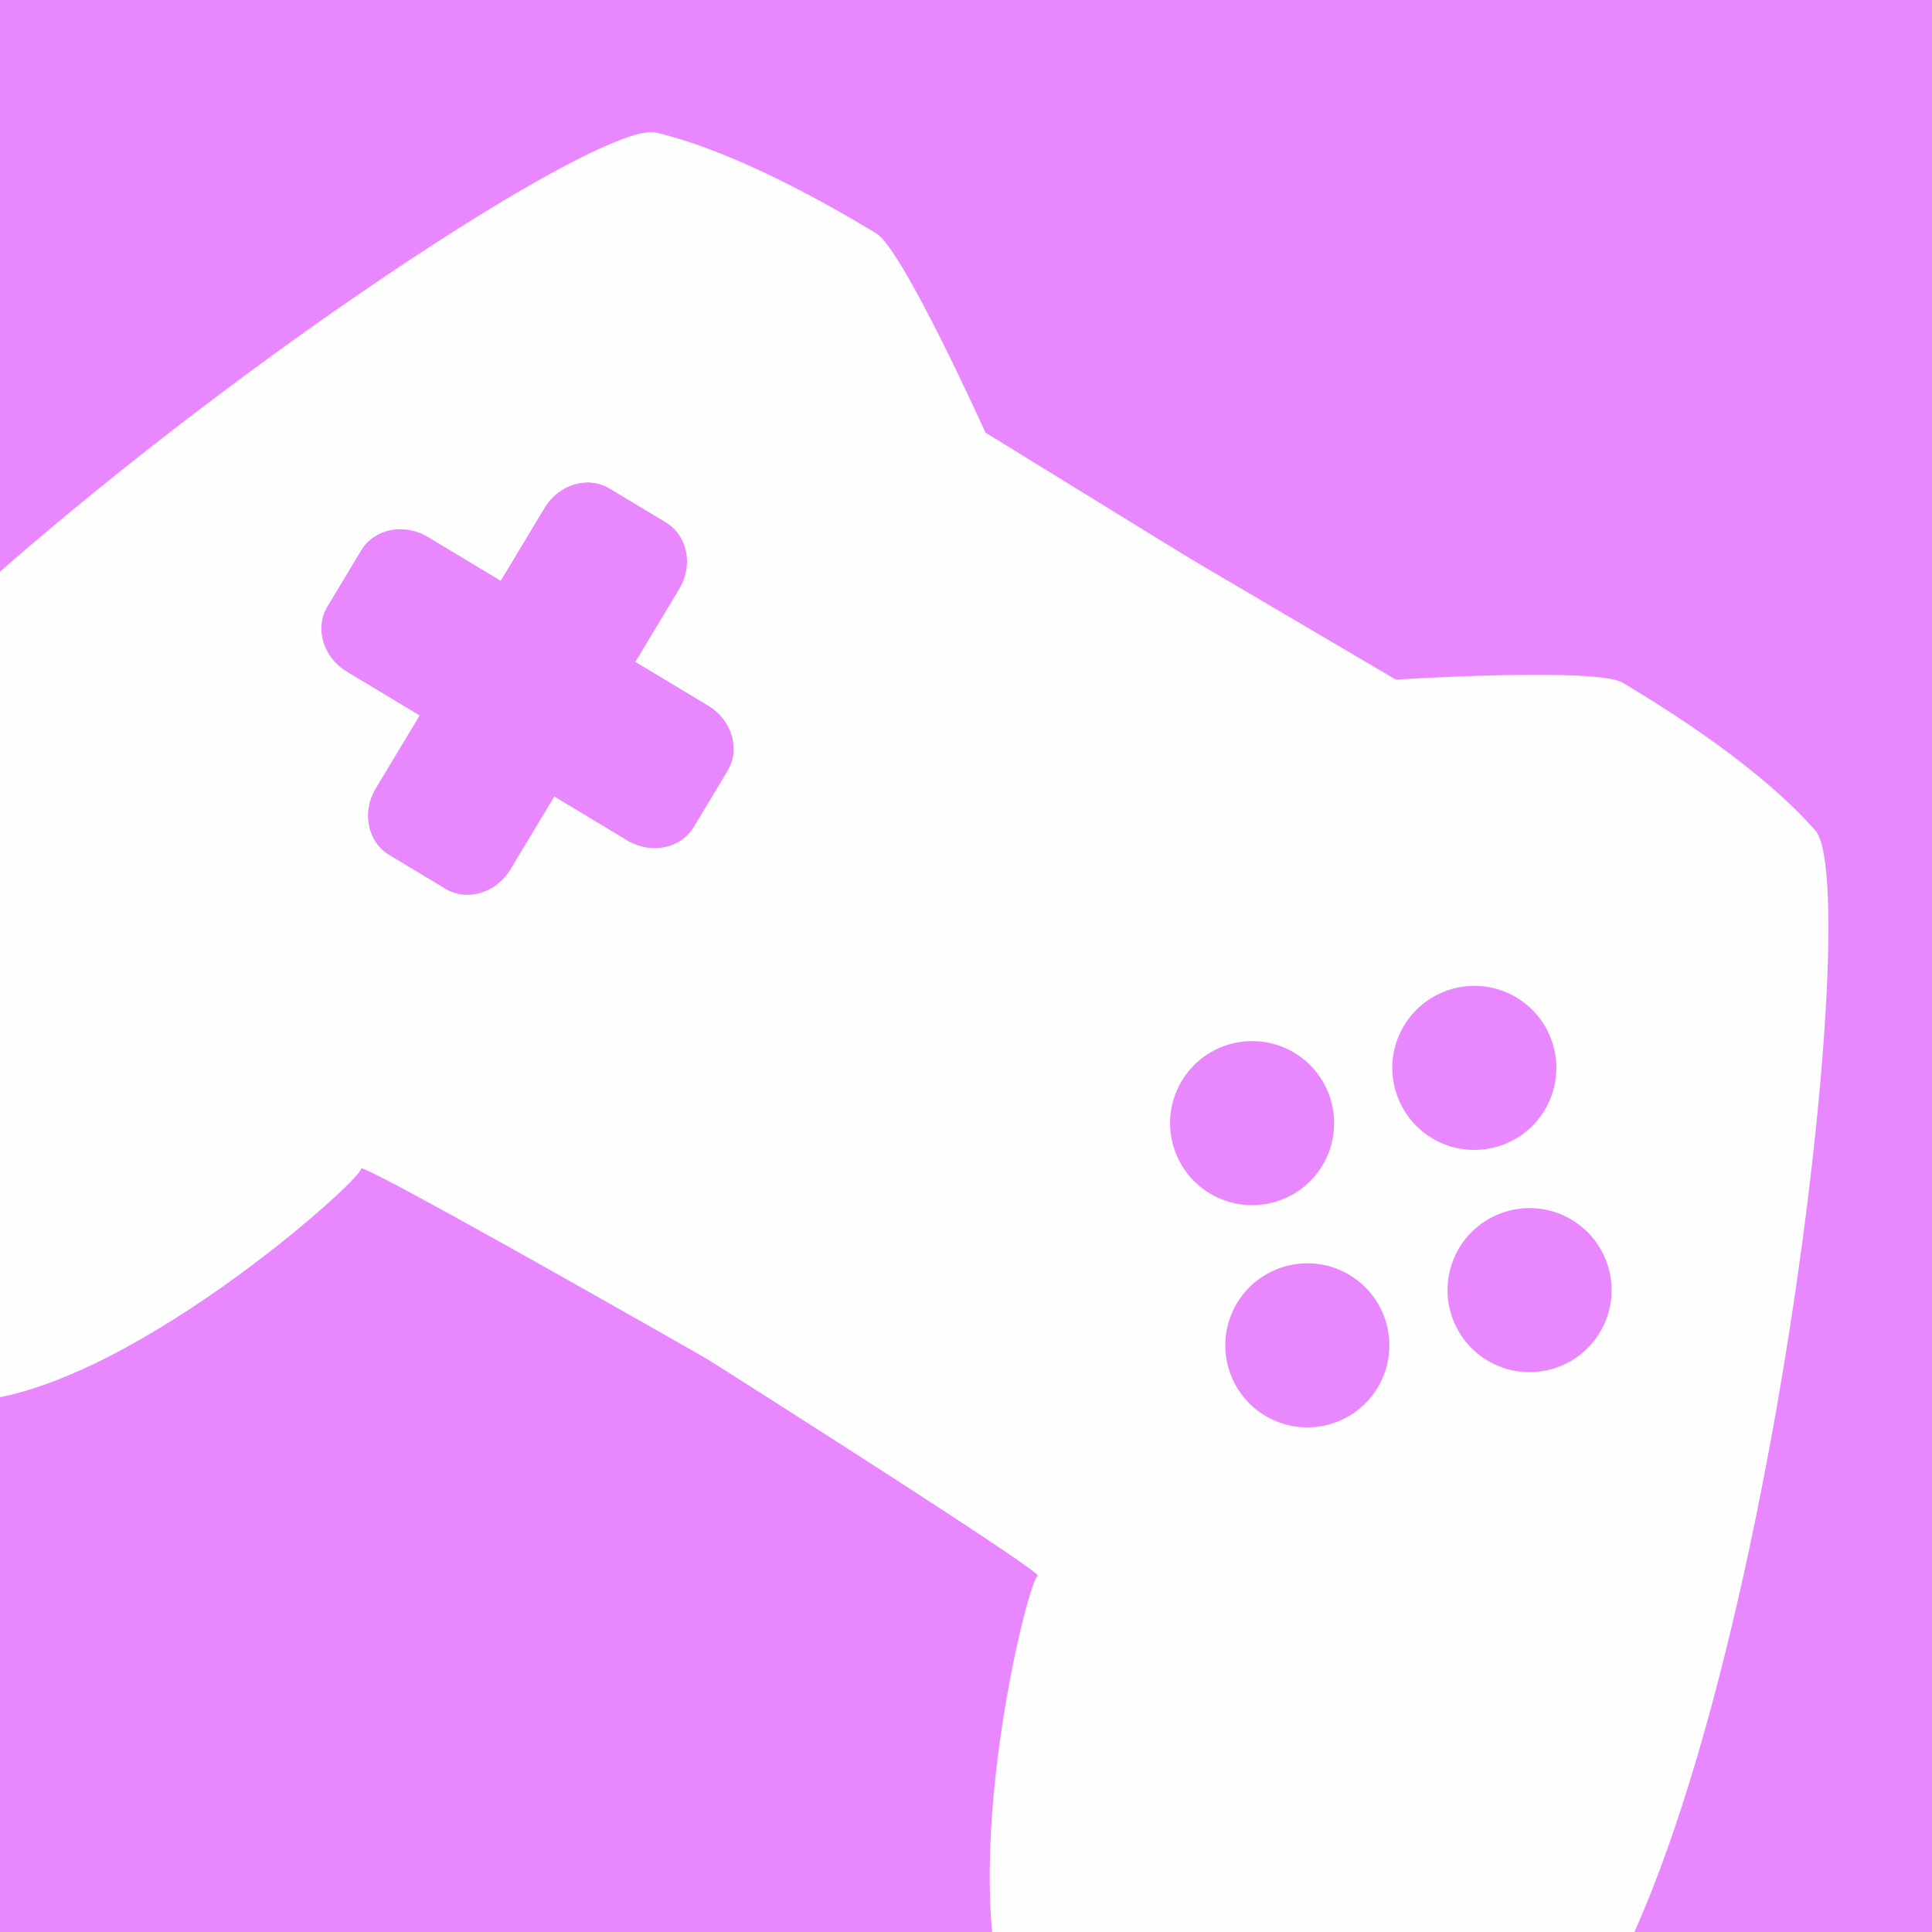
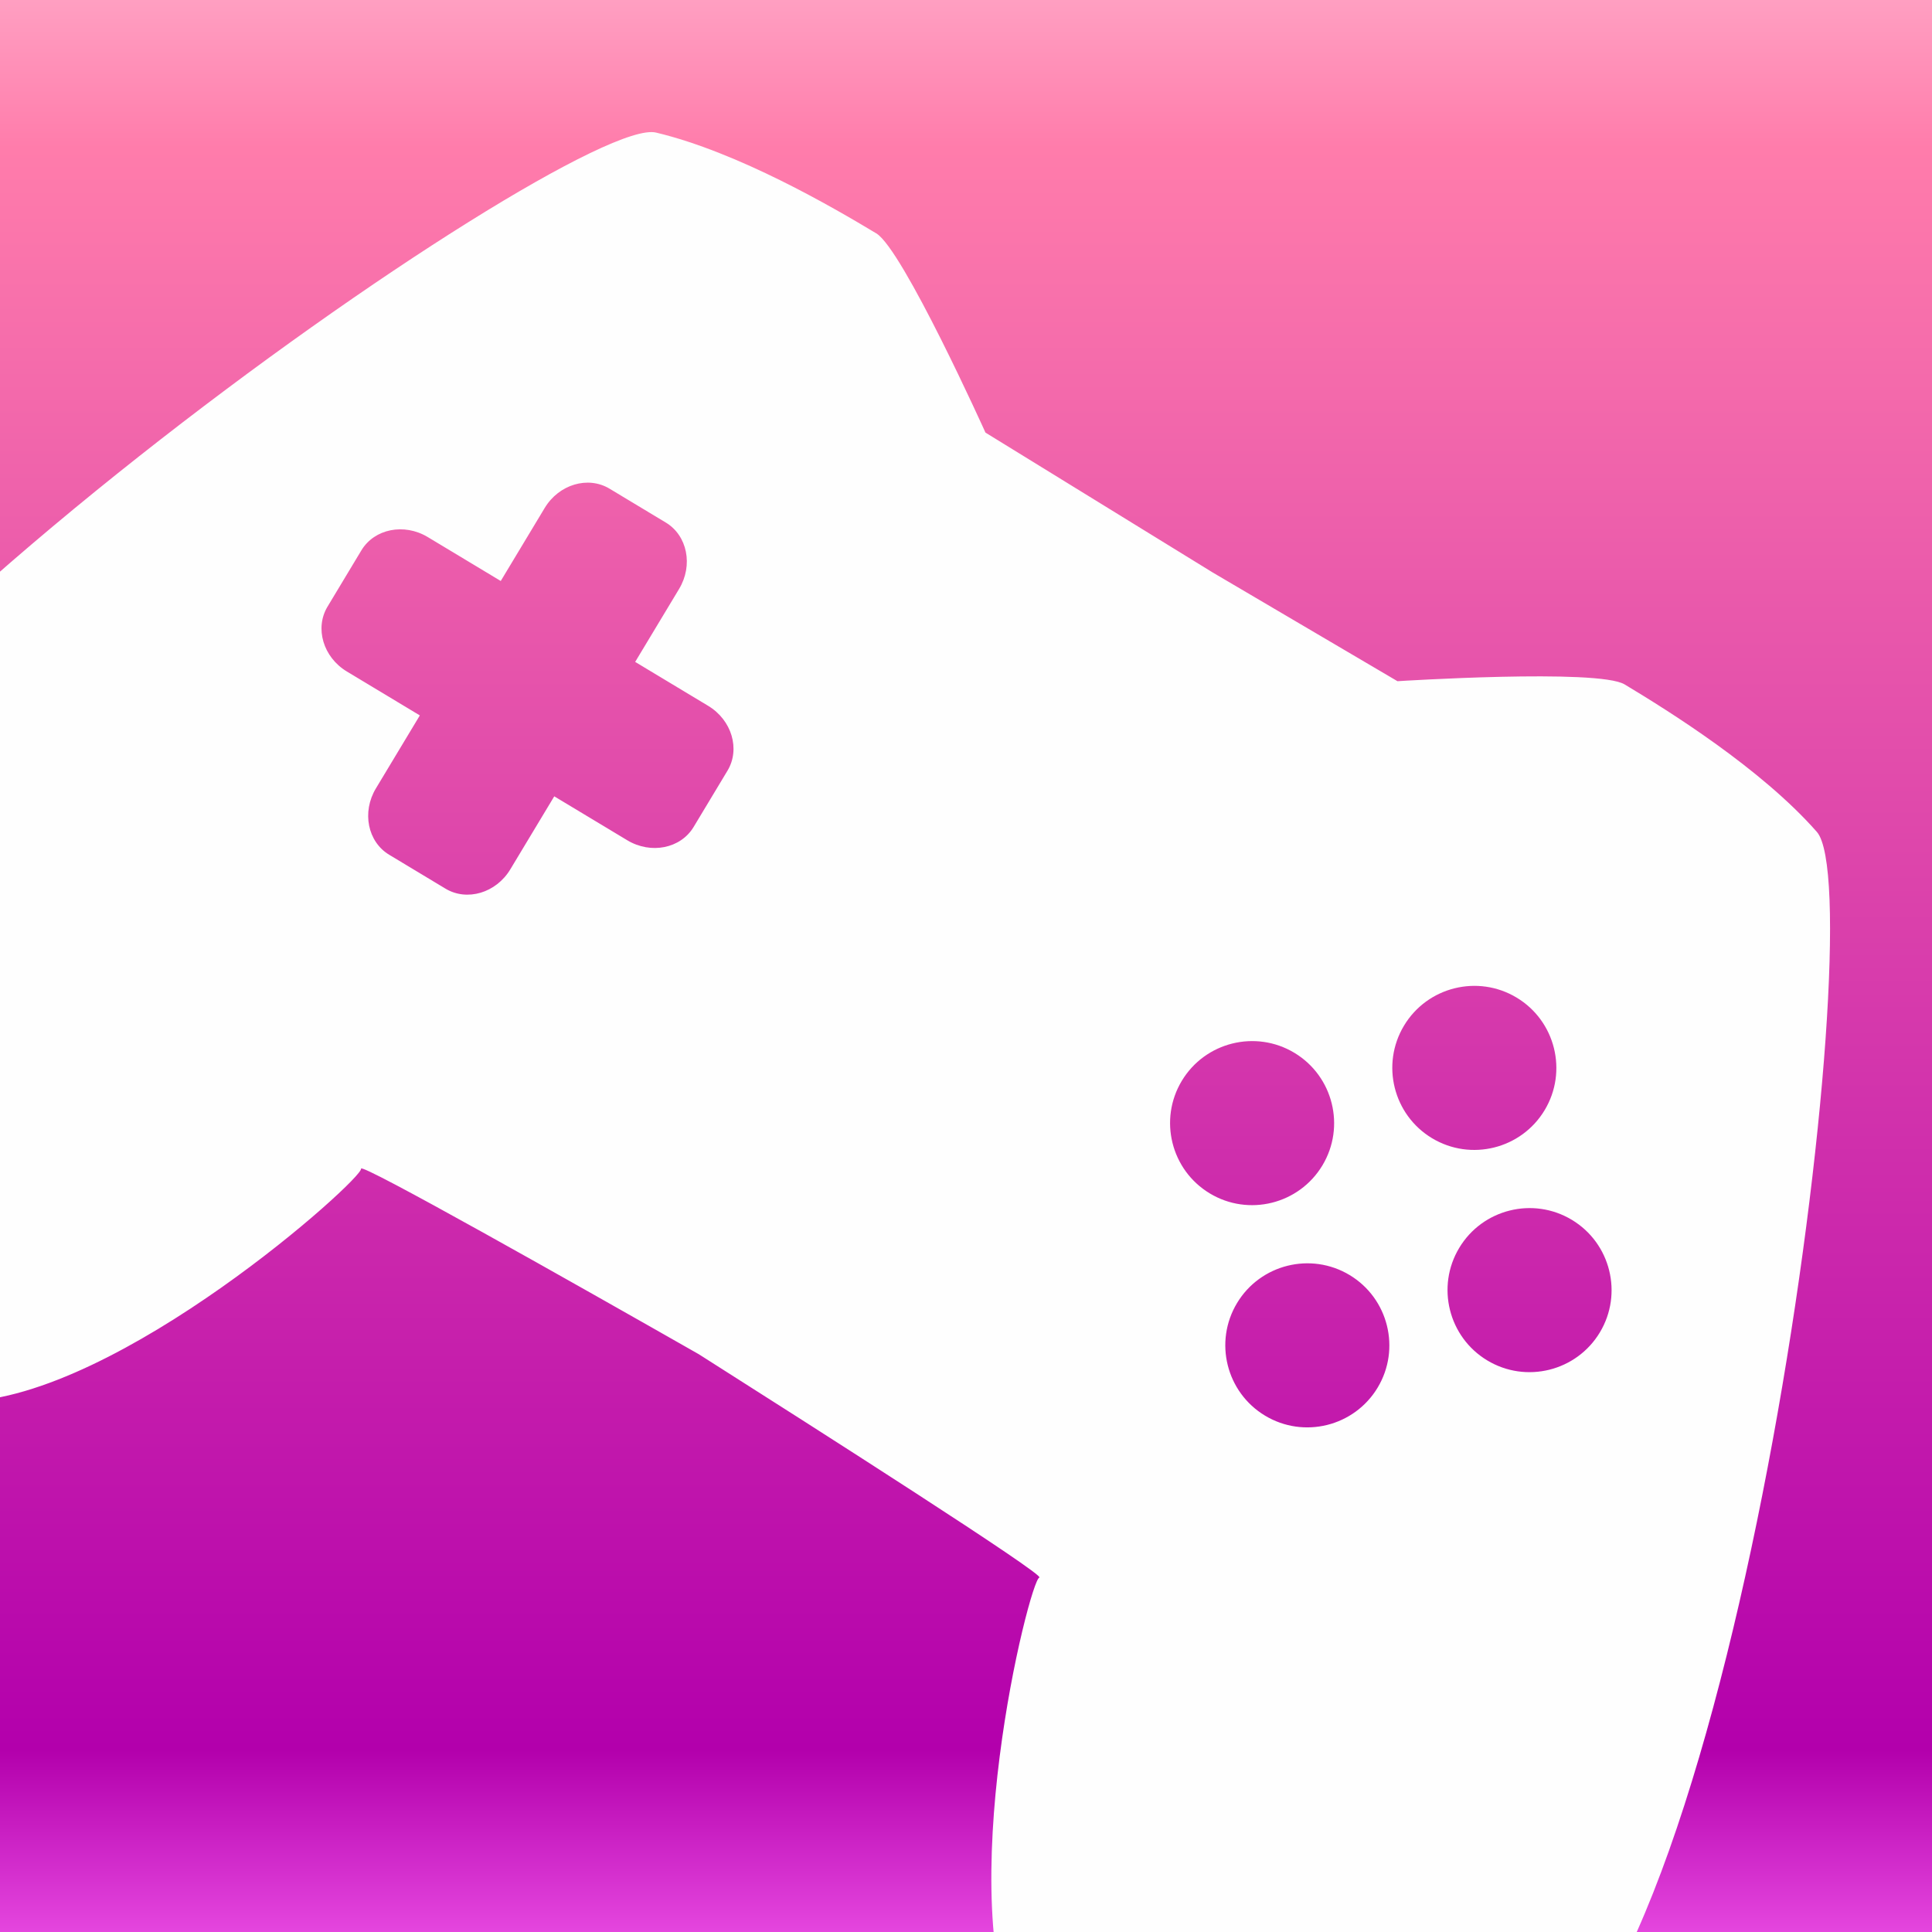
<svg xmlns="http://www.w3.org/2000/svg" viewBox="0 0 256 256" width="256" height="256">
  <defs>
-     <clipPath id="artboard-13901884091707561081">
+     <clipPath id="artboard-15260980271813104132">
      <rect x="0" y="0" width="256" height="256" />
    </clipPath>
+     <linearGradient id="7817378278722655078" x1="134.084" y1="268.8" x2="134.084" y2="-12.8" gradientTransform="matrix(0.003551136,0,0,0.003551136,0.02384789,0.04545454)">
+       <stop stop-color="#ff6bf9" />
+       <stop offset="0.131" stop-color="#b300ac" />
+       <stop offset="0.885" stop-color="#ff7cab" />
+       <stop offset="1" stop-color="#ffb6d0" />
+     </linearGradient>
  </defs>
  <g>
    <rect fill="#e987ff" x="0" y="0" width="256" height="256" />
-     <g clip-path="url(#artboard-13901884091707561081)">
+     <g clip-path="url(#artboard-15260980271813104132)">
      <g transform="matrix(1,0,0,1,-6.084435,0)">
-         <path d="M6.084,25 C6.084,11.205 17.29,-0 31.084,-0 L237.084,-0 C250.879,-0 262.084,11.205 262.084,25 L262.084,231 C262.084,244.795 250.879,256 237.084,256 L31.084,256 C17.29,256 6.084,244.795 6.084,231 L6.084,25 Z" fill="#e887ff" />
+         <path d="M-6.716,268.8 L-6.716,-12.8 L274.884,-12.8 L274.884,268.8 L-6.716,268.8 Z" fill="url('#7817378278722655078')" />
      </g>
      <g transform="matrix(1,0,0,1,-6.084435,0)">
-         <path d="M185.051,87.107 C185.051,87.107 136.664,57.322 136.664,57.322 C136.664,57.322 125.719,33.045 122.198,30.925 C116.387,27.428 103.928,20.175 93.011,17.566 C81.818,14.891 -35.636,97.388 -35.571,129.396 C-35.509,159.925 -10.543,185.979 1.117,185.73 C21.849,185.286 54.245,156.149 53.924,154.858 C53.604,153.568 109.943,185.874 109.943,185.874" fill="#fefefe" />
-         <path d="M142.071,61.237 C142.071,61.237 191.041,90.052 191.041,90.052 C191.041,90.052 217.618,88.358 221.139,90.478 C226.95,93.975 239.191,101.589 246.608,110.016 C254.211,118.654 236.295,261.063 207.98,275.989 C180.974,290.225 146.264,280.361 141.026,269.94 C131.712,251.413 142.294,209.146 143.585,208.825 C144.875,208.504 89.954,173.843 89.954,173.843" fill="#fefefe" />
-       </g>
-       <g transform="matrix(1,0,0,1,-6.084435,0)">
-         <path d="M78.257,67.314 C80.142,64.181 83.995,63.033 86.852,64.753 L94.308,69.241 C97.165,70.961 97.954,74.902 96.069,78.035 L73.706,115.188 C71.821,118.321 67.968,119.469 65.111,117.749 L57.655,113.261 C54.798,111.542 54.009,107.6 55.894,104.467 L78.257,67.314 Z" fill="#e987ff" />
-         <path d="M73.706,115.188 C71.821,118.321 67.968,119.469 65.111,117.749 L57.655,113.261 C54.798,111.542 54.009,107.6 55.894,104.467 L78.257,67.314 C80.142,64.181 83.995,63.033 86.852,64.753 L94.308,69.241 C97.165,70.961 97.954,74.902 96.069,78.035 L73.706,115.188 Z" fill="#e987ff" />
-       </g>
-       <g transform="matrix(1,0,0,1,-6.084435,0)">
-         <path d="M184.918,168.952 C190.057,172.046 191.719,178.733 188.626,183.872 C185.533,189.011 178.846,190.673 173.707,187.58 C168.568,184.486 166.906,177.799 169.999,172.66 C173.092,167.521 179.779,165.859 184.918,168.952 Z" fill="#e987ff" />
-         <path d="M181.308,154.426 C178.215,159.565 171.528,161.227 166.389,158.133 C161.25,155.04 159.588,148.353 162.681,143.214 C165.774,138.075 172.461,136.413 177.6,139.506 C182.739,142.6 184.401,149.287 181.308,154.426 Z" fill="#e987ff" />
-         <path d="M195.835,150.816 C190.696,147.722 189.034,141.035 192.127,135.896 C195.22,130.757 201.907,129.095 207.046,132.188 C212.186,135.282 213.847,141.969 210.754,147.108 C207.661,152.247 200.974,153.909 195.835,150.816 Z" fill="#e987ff" />
-         <path d="M199.445,165.342 C202.538,160.203 209.225,158.541 214.364,161.635 C219.503,164.728 221.165,171.415 218.072,176.554 C214.979,181.693 208.292,183.355 203.153,180.262 C198.014,177.168 196.352,170.481 199.445,165.342 Z" fill="#e987ff" />
-       </g>
-       <g transform="matrix(1,0,0,1,-6.084435,0)">
-         <path d="M99.919,93.526 C103.051,95.412 104.199,99.264 102.48,102.121 L97.992,109.578 C96.272,112.435 92.33,113.224 89.198,111.338 L52.044,88.976 C48.912,87.09 47.764,83.238 49.484,80.381 L53.971,72.924 C55.691,70.067 59.633,69.278 62.765,71.164 L99.919,93.526 Z" fill="#e987ff" />
-         <path d="M52.044,88.976 C48.912,87.09 47.764,83.238 49.484,80.381 L53.971,72.924 C55.691,70.067 59.633,69.278 62.765,71.164 L99.919,93.526 C103.051,95.412 104.199,99.264 102.48,102.121 L97.992,109.578 C96.272,112.435 92.33,113.224 89.198,111.338 L52.044,88.976 Z" fill="#e987ff" />
+         <path d="M98.68,179.442 C114.049,189.195 144.769,208.795 143.801,209.036 C142.51,209.356 131.928,251.623 141.241,270.151 C146.48,280.571 181.19,290.436 208.196,276.199 C236.511,261.273 254.427,118.864 246.824,110.226 C239.407,101.8 227.166,94.186 221.355,90.688 C217.834,88.569 191.257,90.262 191.257,90.262 C191.257,90.262 166.772,75.855 166.772,75.855 C166.772,75.855 136.664,57.322 136.664,57.322 C136.664,57.322 125.719,33.045 122.198,30.925 C116.387,27.428 103.928,20.175 93.011,17.566 C81.818,14.891 -35.636,97.388 -35.571,129.396 C-35.509,159.925 -10.543,185.979 1.117,185.73 C21.849,185.286 54.245,156.149 53.924,154.858 C53.696,153.939 82.257,170.09 98.68,179.442 ZM184.918,168.952 C190.057,172.046 191.719,178.733 188.626,183.872 C185.533,189.011 178.846,190.673 173.707,187.58 C168.568,184.486 166.906,177.799 169.999,172.66 C173.092,167.521 179.779,165.859 184.918,168.952 ZM181.308,154.426 C178.215,159.565 171.528,161.227 166.389,158.133 C161.25,155.04 159.588,148.353 162.681,143.214 C165.774,138.075 172.461,136.413 177.6,139.506 C182.739,142.6 184.401,149.287 181.308,154.426 ZM195.835,150.816 C190.696,147.722 189.034,141.035 192.127,135.896 C195.22,130.757 201.907,129.095 207.046,132.188 C212.186,135.282 213.847,141.969 210.754,147.108 C207.661,152.247 200.974,153.909 195.835,150.816 ZM199.445,165.342 C202.538,160.203 209.225,158.541 214.364,161.635 C219.503,164.728 221.165,171.415 218.072,176.554 C214.979,181.693 208.292,183.355 203.153,180.262 C198.014,177.168 196.352,170.481 199.445,165.342 ZM61.715,94.797 C61.715,94.797 52.044,88.976 52.044,88.976 C48.912,87.09 47.764,83.238 49.484,80.381 C49.484,80.381 53.971,72.924 53.971,72.924 C55.691,70.067 59.633,69.278 62.765,71.164 C62.765,71.164 72.436,76.984 72.436,76.984 C72.436,76.984 78.257,67.314 78.257,67.314 C80.142,64.181 83.995,63.033 86.852,64.753 C86.852,64.753 94.308,69.241 94.308,69.241 C97.165,70.961 97.954,74.902 96.069,78.035 C96.069,78.035 90.248,87.706 90.248,87.706 C90.248,87.706 99.919,93.526 99.919,93.526 C103.051,95.412 104.199,99.264 102.48,102.121 C102.48,102.121 97.992,109.578 97.992,109.578 C96.272,112.435 92.33,113.224 89.198,111.338 C89.198,111.338 79.527,105.518 79.527,105.518 C79.527,105.518 73.706,115.188 73.706,115.188 C71.821,118.321 67.968,119.469 65.111,117.749 C65.111,117.749 57.655,113.261 57.655,113.261 C54.798,111.542 54.009,107.6 55.894,104.467 C55.894,104.467 61.715,94.797 61.715,94.797 Z" fill="#fefefe" />
      </g>
    </g>
  </g>
</svg>
